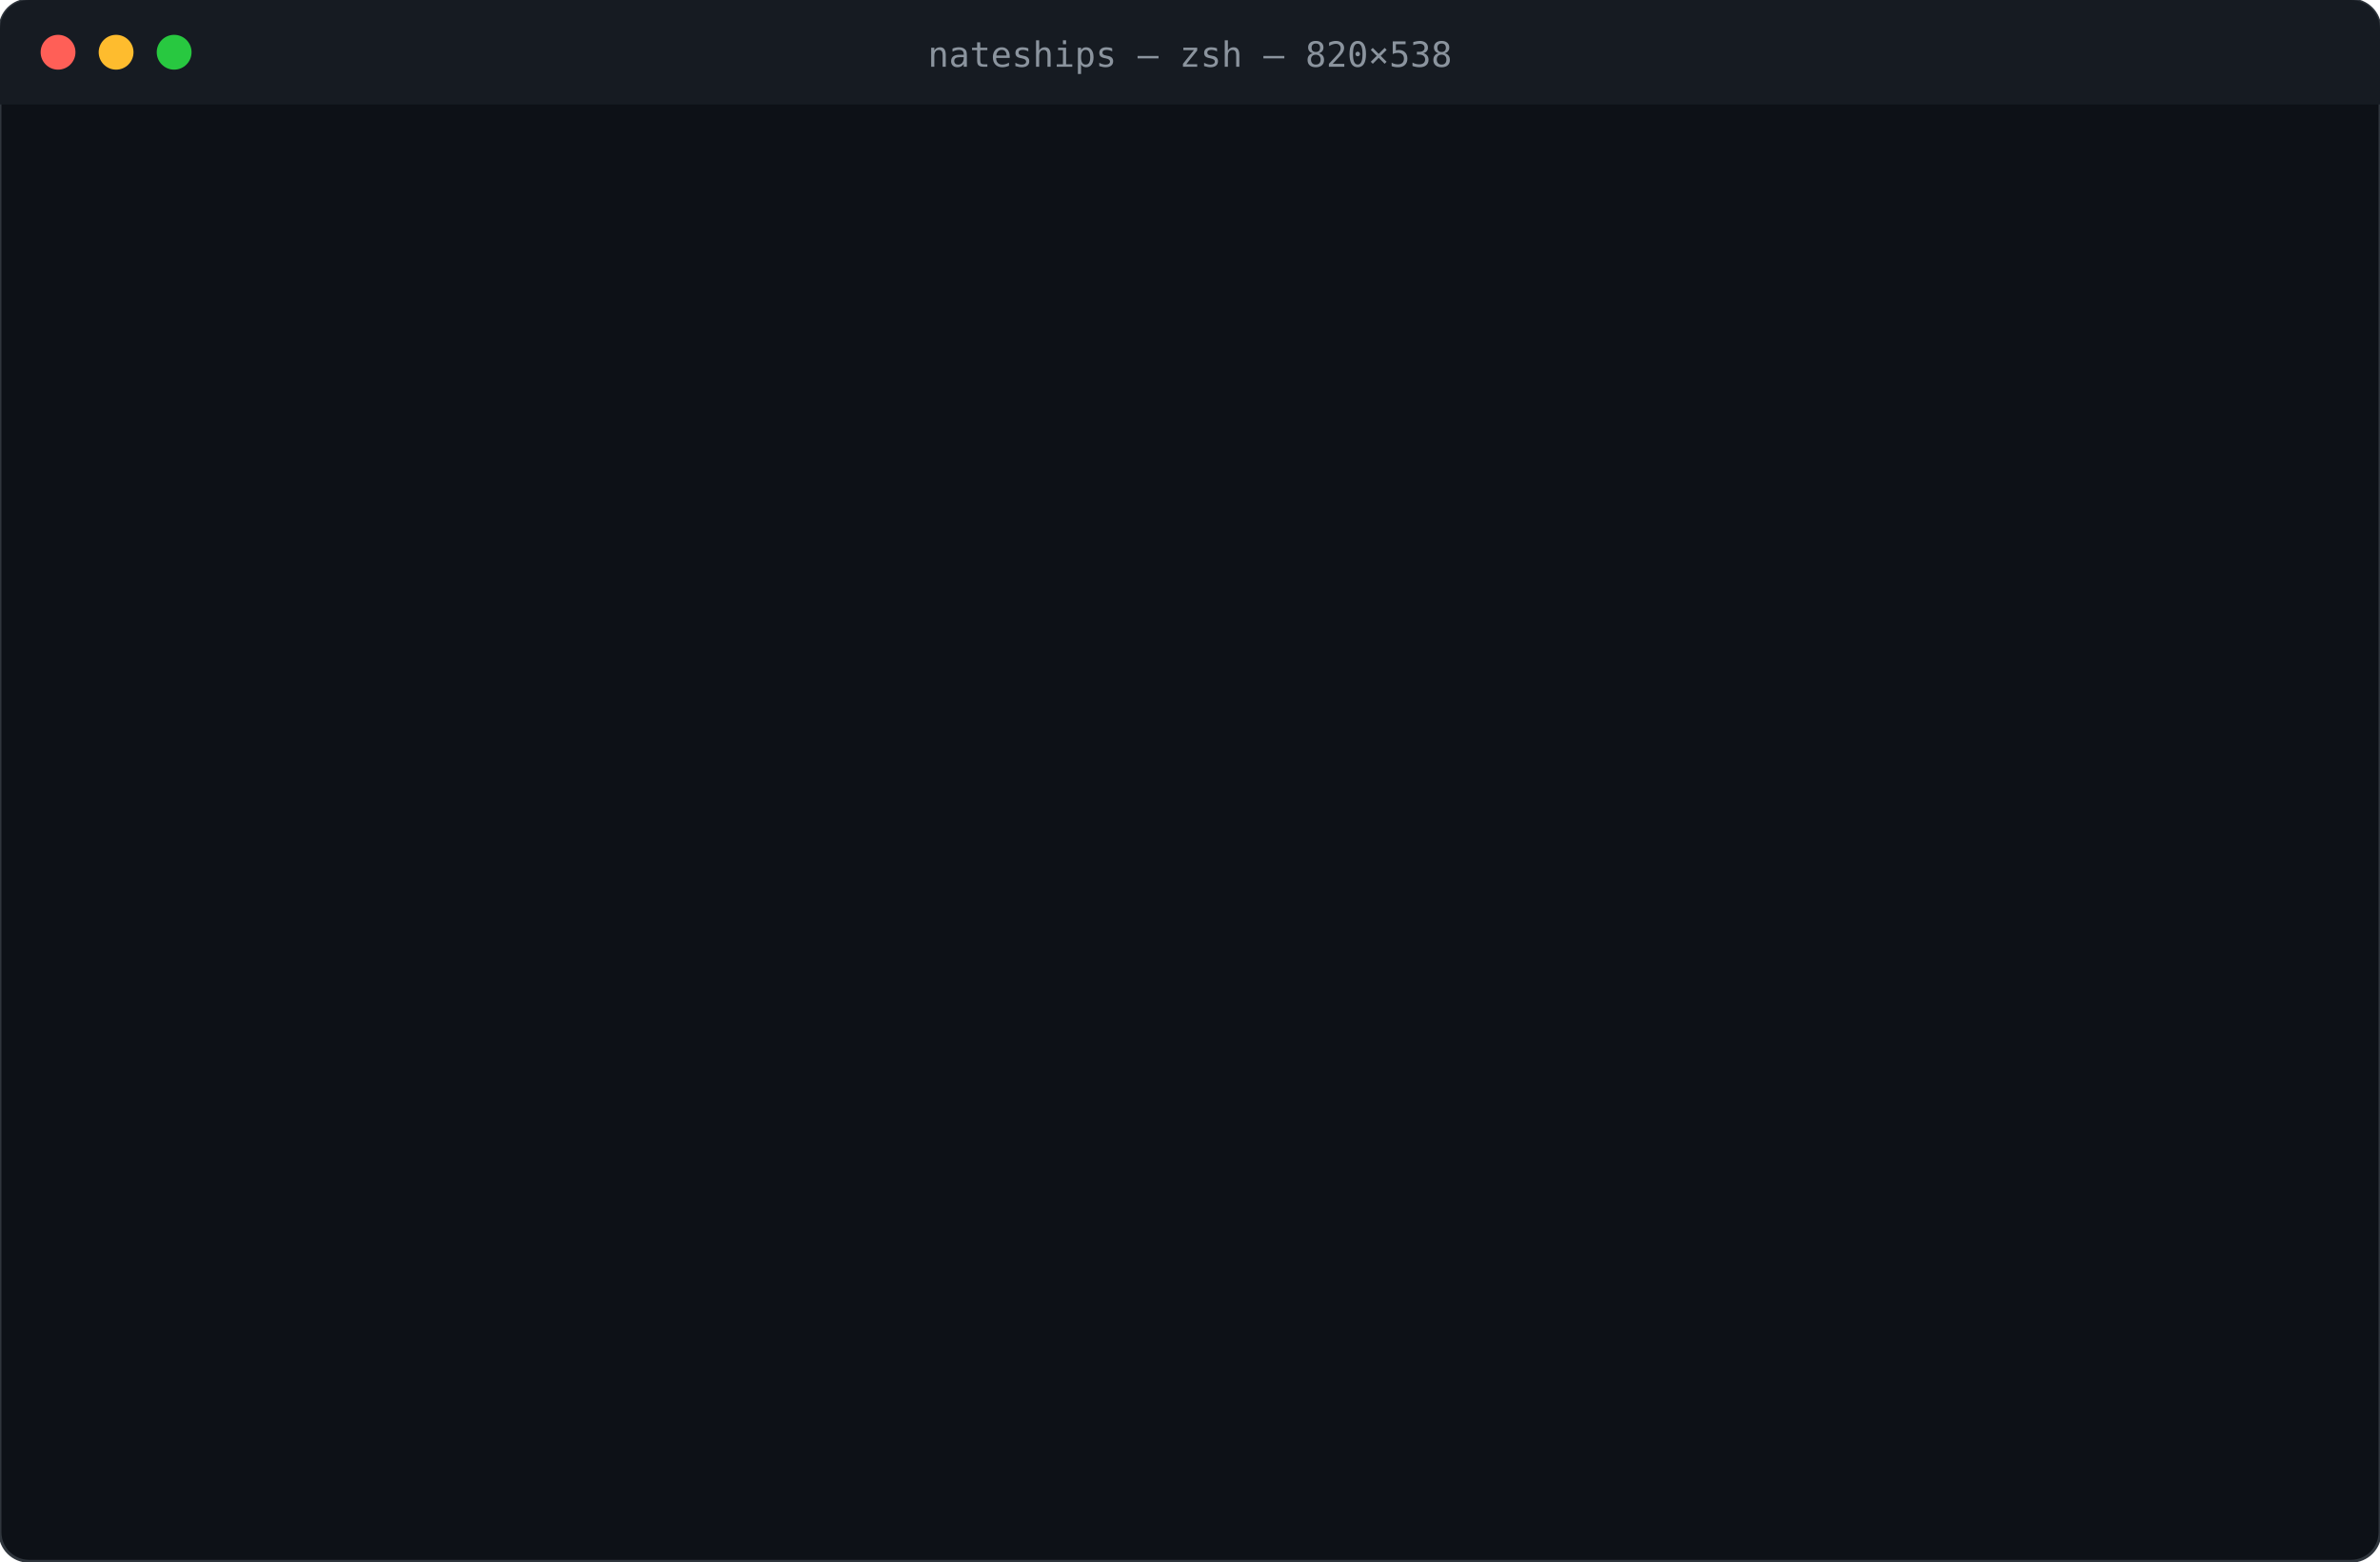
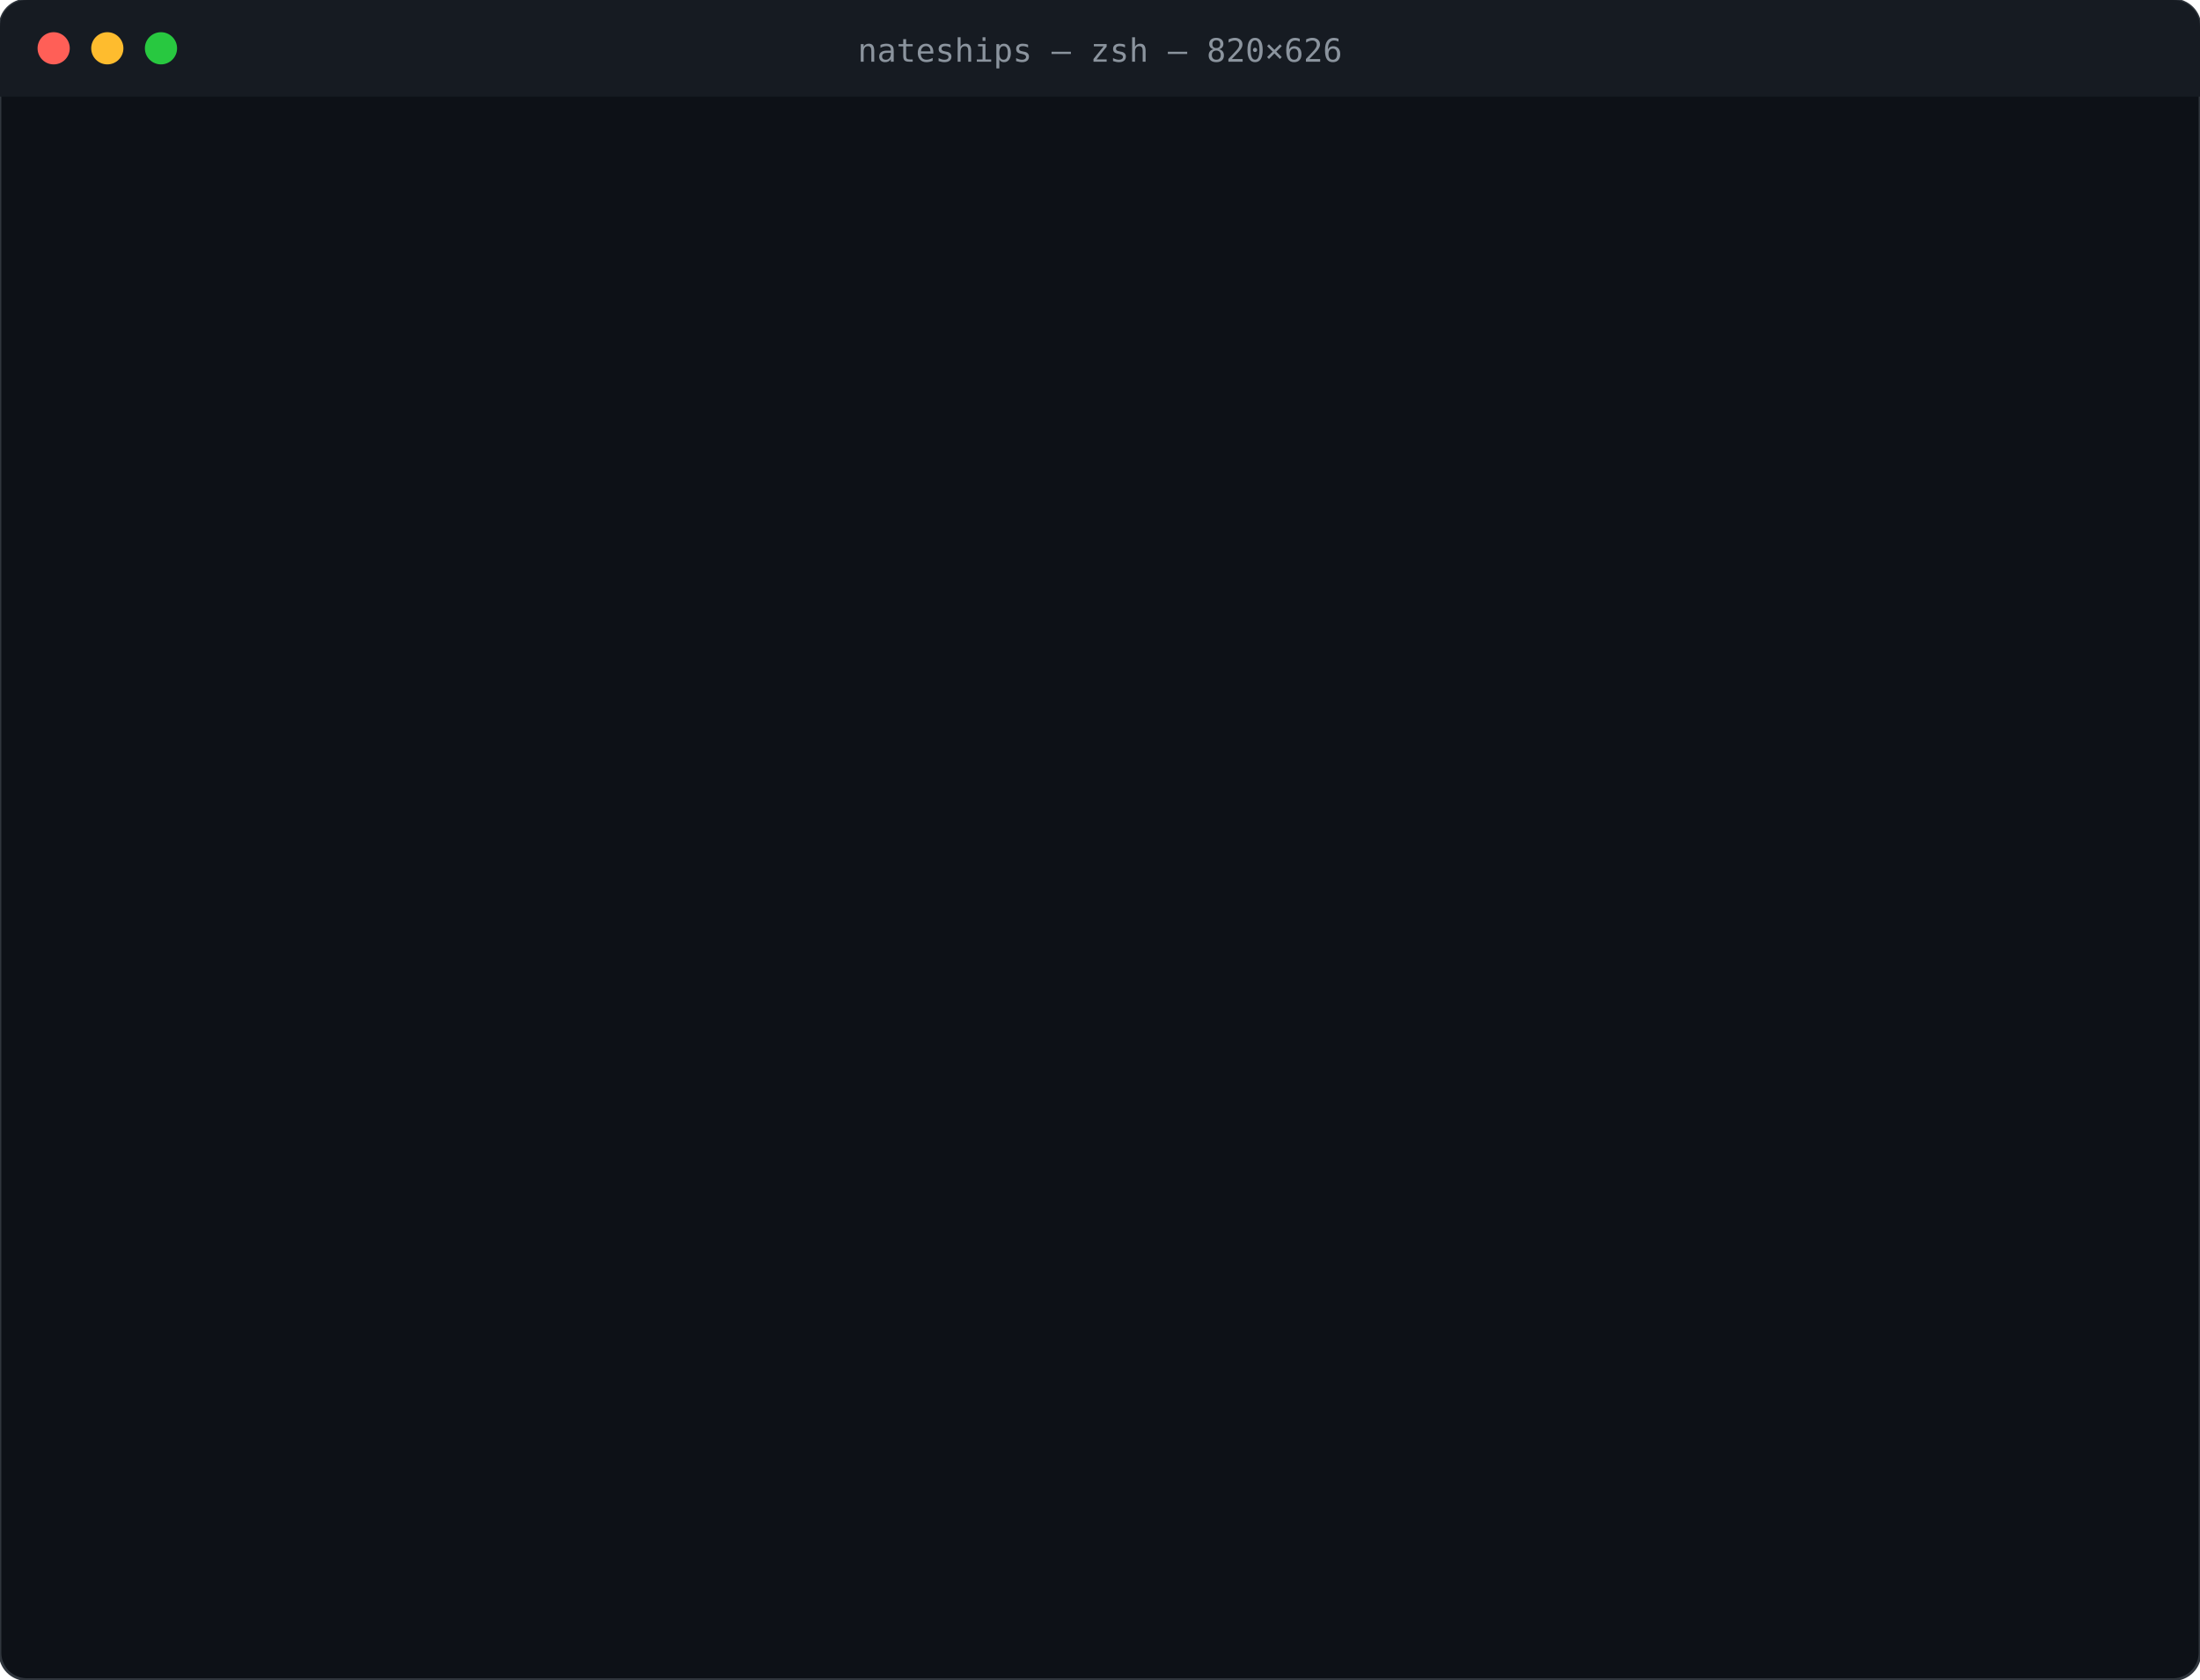
- <svg xmlns="http://www.w3.org/2000/svg" xml:space="preserve" width="820" height="538" viewBox="0 0 820 538" font-family="ui-monospace, SFMono-Regular, Menlo, Consolas, monospace" font-size="13.5">
+ <svg xmlns="http://www.w3.org/2000/svg" xml:space="preserve" width="820" height="626" viewBox="0 0 820 626" font-family="ui-monospace, SFMono-Regular, Menlo, Consolas, monospace" font-size="13.5">
  <style>
@keyframes show{to{opacity:1}}
@keyframes type{to{clip-path:inset(0 0 0 0)}}
@keyframes blink{50%{opacity:0}}
+ @keyframes grow{to{transform:scaleY(1)}}
.cursor{animation:blink 1s step-end infinite}
text{white-space:pre}
- .l0{animation:show 0s 0.40s forwards}.t0{animation:type 0.30s steps(6,end) 0.40s forwards}.l1{animation:show 0s 1.05s forwards}.l2{animation:show 0s 1.13s forwards}.t2{animation:type 1.17s steps(26,end) 1.13s forwards}.l3{animation:show 0s 2.65s forwards}.l4{animation:show 0s 2.73s forwards}.l5{animation:show 0s 2.81s forwards}.l6{animation:show 0s 2.89s forwards}.l7{animation:show 0s 2.97s forwards}.t7{animation:type 2.16s steps(48,end) 2.97s forwards}.l8{animation:show 0s 5.48s forwards}.l9{animation:show 0s 5.56s forwards}.l10{animation:show 0s 5.64s forwards}.l11{animation:show 0s 5.72s forwards}.l12{animation:show 0s 5.80s forwards}.l13{animation:show 0s 5.88s forwards}.t13{animation:type 1.08s steps(24,end) 5.88s forwards}.l14{animation:show 0s 7.31s forwards}.l15{animation:show 0s 7.39s forwards}.l16{animation:show 0s 7.47s forwards}.t16{animation:type 0.49s steps(11,end) 7.47s forwards}.l17{animation:show 0s 8.32s forwards}.l18{animation:show 0s 8.40s forwards}.t18{animation:type 0.32s steps(7,end) 8.40s forwards}.l19{animation:show 0s 9.06s forwards}.l20{animation:show 0s 9.14s forwards}
+ .l0{animation:show 0s 0.40s forwards}.t0{animation:type 0.30s steps(6,end) 0.40s forwards}.l1{animation:show 0s 1.05s forwards}.l2{animation:show 0s 1.13s forwards}.t2{animation:type 1.17s steps(26,end) 1.13s forwards}.l3{animation:show 0s 2.65s forwards}.l4{animation:show 0s 2.73s forwards}.l5{animation:show 0s 2.81s forwards}.l6{animation:show 0s 2.89s forwards}.l7{animation:show 0s 2.97s forwards}.t7{animation:type 1.62s steps(36,end) 2.97s forwards}.l8{animation:show 0s 4.94s forwards}.b8{transform-box:fill-box;transform-origin:bottom;transform:scaleY(0);animation:grow .5s cubic-bezier(.2,.7,.2,1) forwards}.l9{animation:show 0s 5.84s forwards}.l10{animation:show 0s 5.92s forwards}.l11{animation:show 0s 6.00s forwards}.l12{animation:show 0s 6.08s forwards}.t12{animation:type 1.08s steps(24,end) 6.08s forwards}.l13{animation:show 0s 7.51s forwards}.l14{animation:show 0s 7.59s forwards}.l15{animation:show 0s 7.67s forwards}.t15{animation:type 0.49s steps(11,end) 7.67s forwards}.l16{animation:show 0s 8.52s forwards}.l17{animation:show 0s 8.60s forwards}.t17{animation:type 0.32s steps(7,end) 8.60s forwards}.l18{animation:show 0s 9.26s forwards}.l19{animation:show 0s 9.34s forwards}
</style>
-   <rect width="820" height="538" rx="10" fill="#0d1117" stroke="#30363d" />
+   <rect width="820" height="626" rx="10" fill="#0d1117" stroke="#30363d" />
  <path d="M0 10a10 10 0 0 1 10-10h800a10 10 0 0 1 10 10v26H0z" fill="#161b22" />
  <circle cx="20" cy="18" r="6" fill="#ff5f57" />
  <circle cx="40" cy="18" r="6" fill="#febc2e" />
  <circle cx="60" cy="18" r="6" fill="#28c840" />
-   <text x="410.0" y="23" text-anchor="middle" fill="#8b949e" font-size="12">nateships — zsh — 820×538</text>
+   <text x="410.0" y="23" text-anchor="middle" fill="#8b949e" font-size="12">nateships — zsh — 820×626</text>
  <g class="l0" opacity="0">
    <text x="20" y="72" fill="#7ee787">~ $</text>
    <text class="t0" x="52.6" y="72" fill="#e6edf3" style="clip-path:inset(0 100% 0 0)">whoami</text>
  </g>
  <text class="l1" opacity="0" x="20" y="94" fill="#c9d1d9">Nate O'Farrell · Boston · @timescale · nate.cx</text>
  <g class="l2" opacity="0">
    <text x="20" y="116" fill="#7ee787">~ $</text>
    <text class="t2" x="52.6" y="116" fill="#e6edf3" style="clip-path:inset(0 100% 0 0)">ls ~/projects --sort=stars</text>
  </g>
  <text class="l3" opacity="0" x="20" y="138" fill="#c9d1d9">rolle         ★23  Go     Assume any role, any cloud</text>
  <text class="l4" opacity="0" x="20" y="160" fill="#c9d1d9">sleepbar      ★2   Swift  SleepBar is a beautiful menu bar app</text>
  <text class="l5" opacity="0" x="20" y="182" fill="#c9d1d9">dotfiles      ★2   Shell  </text>
  <text class="l6" opacity="0" x="20" y="204" fill="#c9d1d9">homebrew-tap  ★0   Ruby   Homebrew tap for Rolle</text>
  <g class="l7" opacity="0">
    <text x="20" y="226" fill="#7ee787">~ $</text>
-     <text class="t7" x="52.6" y="226" fill="#e6edf3" style="clip-path:inset(0 100% 0 0)">git log --all --since=7.days --oneline | head -5</text>
-   </g>
-   <text class="l8" opacity="0" x="20" y="248" fill="#c9d1d9">2026-09-19  rolle         docs: use account-wide community health files (#158)</text>
-   <text class="l9" opacity="0" x="20" y="270" fill="#c9d1d9">2026-09-19  rolle         chore(release): drop the standalone CLI archives (#157)</text>
-   <text class="l10" opacity="0" x="20" y="292" fill="#c9d1d9">2026-09-19  homebrew-tap  rolle 0.11.1</text>
-   <text class="l11" opacity="0" x="20" y="314" fill="#c9d1d9">2026-09-19  rolle         chore(main): release 0.11.1 (#156)</text>
-   <text class="l12" opacity="0" x="20" y="336" fill="#c9d1d9">2026-09-19  rolle         fix(desktop): let the Expired badge decay to Inactive afte…</text>
-   <g class="l13" opacity="0">
-     <text x="20" y="358" fill="#7ee787">~ $</text>
-     <text class="t13" x="52.6" y="358" fill="#e6edf3" style="clip-path:inset(0 100% 0 0)">gh release list --latest</text>
-   </g>
-   <text class="l14" opacity="0" x="20" y="380" fill="#c9d1d9">rolle         v0.11.1   2026-09-19</text>
-   <text class="l15" opacity="0" x="20" y="402" fill="#c9d1d9">sleepbar      v1.2.0    2026-09-13</text>
-   <g class="l16" opacity="0">
-     <text x="20" y="424" fill="#7ee787">~ $</text>
-     <text class="t16" x="52.6" y="424" fill="#e6edf3" style="clip-path:inset(0 100% 0 0)">gh sponsors</text>
-   </g>
-   <text class="l17" opacity="0" x="20" y="446" fill="#c9d1d9">0 sponsors · github.com/sponsors/nateships</text>
-   <g class="l18" opacity="0">
-     <text x="20" y="468" fill="#7ee787">~ $</text>
-     <text class="t18" x="52.6" y="468" fill="#e6edf3" style="clip-path:inset(0 100% 0 0)">date -u</text>
-   </g>
-   <text class="l19" opacity="0" x="20" y="490" fill="#c9d1d9">2026-09-19 22:46 UTC · this file rebuilds itself every 6 hours</text>
-   <g class="l20" opacity="0">
+     <text class="t7" x="52.6" y="226" fill="#e6edf3" style="clip-path:inset(0 100% 0 0)">git contributions --last=52w --graph</text>
+   </g>
+   <g class="l8" opacity="0">
+     <line x1="20" y1="338.5" x2="800" y2="338.5" stroke="#30363d" />
+     <g class="b8" style="animation-delay:4.940s">
+       <rect x="20.0" y="304.3" width="13.0" height="33.2" rx="2" fill="#1f6feb" />
+     </g>
+     <g class="b8" style="animation-delay:4.955s">
+       <rect x="35.0" y="319.6" width="13.0" height="17.9" rx="2" fill="#1f6feb" />
+     </g>
+     <g class="b8" style="animation-delay:4.970s">
+       <rect x="50.1" y="324.8" width="13.0" height="13.2" rx="2" fill="#1f6feb" />
+     </g>
+     <text x="50.1" y="351" fill="#8b949e" font-size="10">Oct</text>
+     <g class="b8" style="animation-delay:4.985s">
+       <rect x="65.1" y="336.9" width="13.0" height="1.1" rx="2" fill="#2ea043" />
+       <rect x="65.1" y="322.6" width="13.0" height="12.4" rx="2" fill="#1f6feb" />
+     </g>
+     <g class="b8" style="animation-delay:5.000s">
+       <rect x="80.2" y="336.7" width="13.0" height="1.3" rx="2" fill="#2ea043" />
+       <rect x="80.2" y="327.0" width="13.0" height="7.6" rx="2" fill="#1f6feb" />
+     </g>
+     <g class="b8" style="animation-delay:5.015s">
+       <rect x="95.2" y="330.6" width="13.0" height="7.4" rx="2" fill="#2ea043" />
+       <rect x="95.2" y="323.6" width="13.0" height="5.0" rx="2" fill="#1f6feb" />
+     </g>
+     <g class="b8" style="animation-delay:5.030s">
+       <rect x="110.2" y="333.0" width="13.0" height="5.0" rx="2" fill="#2ea043" />
+       <rect x="110.2" y="329.2" width="13.0" height="1.8" rx="2" fill="#1f6feb" />
+     </g>
+     <text x="110.2" y="351" fill="#8b949e" font-size="10">Nov</text>
+     <g class="b8" style="animation-delay:5.045s">
+       <rect x="125.3" y="334.3" width="13.0" height="3.4" rx="2" fill="#1f6feb" />
+     </g>
+     <g class="b8" style="animation-delay:5.060s">
+       <rect x="140.3" y="336.9" width="13.0" height="1.1" rx="2" fill="#2ea043" />
+       <rect x="140.3" y="326.5" width="13.0" height="8.4" rx="2" fill="#1f6feb" />
+     </g>
+     <g class="b8" style="animation-delay:5.075s">
+       <rect x="155.3" y="336.7" width="13.0" height="1.3" rx="2" fill="#2ea043" />
+       <rect x="155.3" y="316.0" width="13.0" height="18.7" rx="2" fill="#1f6feb" />
+     </g>
+     <g class="b8" style="animation-delay:5.090s">
+       <rect x="170.4" y="322.7" width="13.0" height="15.0" rx="2" fill="#1f6feb" />
+     </g>
+     <g class="b8" style="animation-delay:5.105s">
+       <rect x="185.4" y="332.2" width="13.0" height="5.8" rx="2" fill="#1f6feb" />
+     </g>
+     <text x="185.4" y="351" fill="#8b949e" font-size="10">Dec</text>
+     <g class="b8" style="animation-delay:5.120s">
+       <rect x="200.5" y="326.9" width="13.0" height="10.5" rx="2" fill="#1f6feb" />
+     </g>
+     <g class="b8" style="animation-delay:5.135s">
+       <rect x="215.5" y="336.9" width="13.0" height="1.1" rx="2" fill="#2ea043" />
+       <rect x="215.5" y="325.5" width="13.0" height="9.5" rx="2" fill="#1f6feb" />
+     </g>
+     <g class="b8" style="animation-delay:5.150s">
+       <rect x="230.5" y="335.1" width="13.0" height="2.9" rx="2" fill="#1f6feb" />
+     </g>
+     <g class="b8" style="animation-delay:5.165s">
+       <rect x="245.6" y="327.7" width="13.0" height="10.3" rx="2" fill="#1f6feb" />
+     </g>
+     <text x="245.6" y="351" fill="#8b949e" font-size="10">Jan</text>
+     <g class="b8" style="animation-delay:5.180s">
+       <rect x="260.6" y="333.5" width="13.0" height="4.2" rx="2" fill="#1f6feb" />
+     </g>
+     <g class="b8" style="animation-delay:5.195s">
+       <rect x="275.7" y="333.0" width="13.0" height="4.5" rx="2" fill="#1f6feb" />
+     </g>
+     <g class="b8" style="animation-delay:5.210s">
+       <rect x="290.7" y="336.7" width="13.0" height="1.3" rx="2" fill="#1f6feb" />
+     </g>
+     <g class="b8" style="animation-delay:5.225s">
+       <rect x="305.7" y="336.7" width="13.0" height="1.3" rx="2" fill="#2ea043" />
+       <rect x="305.7" y="322.8" width="13.0" height="11.8" rx="2" fill="#1f6feb" />
+     </g>
+     <text x="305.7" y="351" fill="#8b949e" font-size="10">Feb</text>
+     <g class="b8" style="animation-delay:5.240s">
+       <rect x="320.8" y="331.9" width="13.0" height="5.3" rx="2" fill="#1f6feb" />
+     </g>
+     <g class="b8" style="animation-delay:5.255s">
+       <rect x="335.8" y="328.3" width="13.0" height="9.7" rx="2" fill="#1f6feb" />
+     </g>
+     <g class="b8" style="animation-delay:5.270s">
+       <rect x="350.8" y="336.2" width="13.0" height="1.3" rx="2" fill="#1f6feb" />
+     </g>
+     <g class="b8" style="animation-delay:5.285s">
+       <rect x="365.9" y="335.4" width="13.0" height="2.6" rx="2" fill="#2ea043" />
+       <rect x="365.9" y="324.2" width="13.0" height="9.2" rx="2" fill="#1f6feb" />
+     </g>
+     <text x="365.9" y="351" fill="#8b949e" font-size="10">Mar</text>
+     <g class="b8" style="animation-delay:5.300s">
+       <rect x="380.9" y="336.4" width="13.0" height="1.6" rx="2" fill="#2ea043" />
+       <rect x="380.9" y="281.0" width="13.0" height="53.4" rx="2" fill="#1f6feb" />
+     </g>
+     <g class="b8" style="animation-delay:5.315s">
+       <rect x="396.0" y="237.2" width="13.0" height="100.8" rx="2" fill="#1f6feb" />
+     </g>
+     <g class="b8" style="animation-delay:5.330s">
+       <rect x="411.0" y="331.7" width="13.0" height="6.3" rx="2" fill="#1f6feb" />
+     </g>
+     <g class="b8" style="animation-delay:5.345s">
+       <rect x="426.0" y="329.3" width="13.0" height="8.4" rx="2" fill="#1f6feb" />
+     </g>
+     <g class="b8" style="animation-delay:5.360s">
+       <rect x="441.1" y="333.8" width="13.0" height="4.2" rx="2" fill="#1f6feb" />
+     </g>
+     <text x="441.1" y="351" fill="#8b949e" font-size="10">Apr</text>
+     <g class="b8" style="animation-delay:5.375s">
+       <rect x="456.1" y="321.7" width="13.0" height="16.1" rx="2" fill="#1f6feb" />
+     </g>
+     <g class="b8" style="animation-delay:5.390s">
+       <rect x="471.2" y="325.6" width="13.0" height="12.4" rx="2" fill="#1f6feb" />
+     </g>
+     <g class="b8" style="animation-delay:5.405s">
+       <rect x="486.2" y="314.8" width="13.0" height="22.9" rx="2" fill="#1f6feb" />
+     </g>
+     <g class="b8" style="animation-delay:5.420s">
+       <rect x="501.2" y="287.4" width="13.0" height="50.6" rx="2" fill="#2ea043" />
+       <rect x="501.2" y="277.3" width="13.0" height="8.2" rx="2" fill="#1f6feb" />
+     </g>
+     <text x="501.2" y="351" fill="#8b949e" font-size="10">May</text>
+     <g class="b8" style="animation-delay:5.435s">
+       <rect x="516.3" y="335.4" width="13.0" height="1.8" rx="2" fill="#1f6feb" />
+     </g>
+     <g class="b8" style="animation-delay:5.450s">
+       <rect x="531.3" y="331.4" width="13.0" height="6.6" rx="2" fill="#2ea043" />
+       <rect x="531.3" y="325.7" width="13.0" height="3.7" rx="2" fill="#1f6feb" />
+     </g>
+     <g class="b8" style="animation-delay:5.465s">
+       <rect x="546.3" y="332.2" width="13.0" height="5.8" rx="2" fill="#2ea043" />
+       <rect x="546.3" y="326.5" width="13.0" height="3.7" rx="2" fill="#1f6feb" />
+     </g>
+     <g class="b8" style="animation-delay:5.480s">
+       <rect x="561.4" y="334.1" width="13.0" height="3.9" rx="2" fill="#2ea043" />
+       <rect x="561.4" y="276.5" width="13.0" height="55.6" rx="2" fill="#1f6feb" />
+     </g>
+     <g class="b8" style="animation-delay:5.495s">
+       <rect x="576.4" y="336.2" width="13.0" height="1.8" rx="2" fill="#2ea043" />
+       <rect x="576.4" y="332.1" width="13.0" height="2.1" rx="2" fill="#1f6feb" />
+     </g>
+     <text x="576.4" y="351" fill="#8b949e" font-size="10">Jun</text>
+     <g class="b8" style="animation-delay:5.510s">
+       <rect x="591.5" y="315.4" width="13.0" height="22.4" rx="2" fill="#1f6feb" />
+     </g>
+     <g class="b8" style="animation-delay:5.525s">
+       <rect x="606.5" y="330.9" width="13.0" height="6.8" rx="2" fill="#1f6feb" />
+     </g>
+     <g class="b8" style="animation-delay:5.540s">
+       <rect x="621.5" y="336.7" width="13.0" height="1.3" rx="2" fill="#2ea043" />
+       <rect x="621.5" y="318.6" width="13.0" height="16.1" rx="2" fill="#1f6feb" />
+     </g>
+     <g class="b8" style="animation-delay:5.555s">
+       <rect x="636.6" y="336.2" width="13.0" height="1.8" rx="2" fill="#2ea043" />
+       <rect x="636.6" y="306.2" width="13.0" height="27.9" rx="2" fill="#1f6feb" />
+     </g>
+     <text x="636.6" y="351" fill="#8b949e" font-size="10">Jul</text>
+     <g class="b8" style="animation-delay:5.570s">
+       <rect x="651.6" y="334.8" width="13.0" height="3.2" rx="2" fill="#2ea043" />
+       <rect x="651.6" y="306.0" width="13.0" height="26.9" rx="2" fill="#1f6feb" />
+     </g>
+     <g class="b8" style="animation-delay:5.585s">
+       <rect x="666.7" y="336.9" width="13.0" height="1.1" rx="2" fill="#2ea043" />
+       <rect x="666.7" y="307.3" width="13.0" height="27.6" rx="2" fill="#1f6feb" />
+     </g>
+     <g class="b8" style="animation-delay:5.600s">
+       <rect x="681.7" y="336.9" width="13.0" height="1.1" rx="2" fill="#2ea043" />
+       <rect x="681.7" y="292.8" width="13.0" height="42.1" rx="2" fill="#1f6feb" />
+     </g>
+     <g class="b8" style="animation-delay:5.615s">
+       <rect x="696.7" y="313.0" width="13.0" height="25.0" rx="2" fill="#1f6feb" />
+     </g>
+     <text x="696.7" y="351" fill="#8b949e" font-size="10">Aug</text>
+     <g class="b8" style="animation-delay:5.630s">
+       <rect x="711.8" y="325.4" width="13.0" height="12.6" rx="2" fill="#1f6feb" />
+     </g>
+     <g class="b8" style="animation-delay:5.645s">
+       <rect x="726.8" y="293.0" width="13.0" height="45.0" rx="2" fill="#2ea043" />
+       <rect x="726.8" y="265.2" width="13.0" height="25.8" rx="2" fill="#1f6feb" />
+     </g>
+     <g class="b8" style="animation-delay:5.660s">
+       <rect x="741.8" y="250.3" width="13.0" height="87.7" rx="2" fill="#2ea043" />
+       <rect x="741.8" y="236.2" width="13.0" height="12.1" rx="2" fill="#1f6feb" />
+     </g>
+     <g class="b8" style="animation-delay:5.675s">
+       <rect x="756.9" y="271.1" width="13.0" height="66.9" rx="2" fill="#2ea043" />
+       <rect x="756.9" y="248.9" width="13.0" height="20.3" rx="2" fill="#1f6feb" />
+     </g>
+     <g class="b8" style="animation-delay:5.690s">
+       <rect x="771.9" y="262.7" width="13.0" height="75.3" rx="2" fill="#2ea043" />
+       <rect x="771.9" y="232.0" width="13.0" height="28.7" rx="2" fill="#1f6feb" />
+     </g>
+     <text x="771.9" y="351" fill="#8b949e" font-size="10">Sep</text>
+     <g class="b8" style="animation-delay:5.705s">
+       <rect x="787.0" y="273.2" width="13.0" height="64.8" rx="2" fill="#2ea043" />
+       <rect x="787.0" y="232.5" width="13.0" height="38.7" rx="2" fill="#1f6feb" />
+     </g>
+   </g>
+   <g class="l9" opacity="0">
+     <rect x="20.0" y="370" width="9" height="9" rx="2" fill="#2ea043" />
+     <text x="36.3" y="380" fill="#c9d1d9">public 1,700</text>
+     <text x="142.2" y="380" fill="#8b949e">·</text>
+     <rect x="158.6" y="370" width="9" height="9" rx="2" fill="#1f6feb" />
+     <text x="174.9" y="380" fill="#c9d1d9">private 3,247</text>
+     <text x="289.0" y="380" fill="#8b949e">·</text>
+     <text x="305.3" y="380" fill="#c9d1d9">4,947 total</text>
+   </g>
+   <text class="l10" opacity="0" x="20" y="402" fill="#c9d1d9">public work: 1,291 commits · 370 pull requests · 6 issues · 2 reviews</text>
+   <text class="l11" opacity="0" x="20" y="424" fill="#c9d1d9">streak 46 days · longest 46 days · peak week 395 (Sep 6)</text>
+   <g class="l12" opacity="0">
+     <text x="20" y="446" fill="#7ee787">~ $</text>
+     <text class="t12" x="52.6" y="446" fill="#e6edf3" style="clip-path:inset(0 100% 0 0)">gh release list --latest</text>
+   </g>
+   <text class="l13" opacity="0" x="20" y="468" fill="#c9d1d9">rolle         v0.11.1   2026-09-19</text>
+   <text class="l14" opacity="0" x="20" y="490" fill="#c9d1d9">sleepbar      v1.2.0    2026-09-13</text>
+   <g class="l15" opacity="0">
    <text x="20" y="512" fill="#7ee787">~ $</text>
-     <rect class="cursor" x="52.6" y="499" width="8" height="16" fill="#e6edf3" />
+     <text class="t15" x="52.6" y="512" fill="#e6edf3" style="clip-path:inset(0 100% 0 0)">gh sponsors</text>
+   </g>
+   <text class="l16" opacity="0" x="20" y="534" fill="#c9d1d9">0 sponsors · github.com/sponsors/nateships</text>
+   <g class="l17" opacity="0">
+     <text x="20" y="556" fill="#7ee787">~ $</text>
+     <text class="t17" x="52.6" y="556" fill="#e6edf3" style="clip-path:inset(0 100% 0 0)">date -u</text>
+   </g>
+   <text class="l18" opacity="0" x="20" y="578" fill="#c9d1d9">2026-09-19 22:54 UTC · this file rebuilds itself every 6 hours</text>
+   <g class="l19" opacity="0">
+     <text x="20" y="600" fill="#7ee787">~ $</text>
+     <rect class="cursor" x="52.6" y="587" width="8" height="16" fill="#e6edf3" />
  </g>
</svg>
